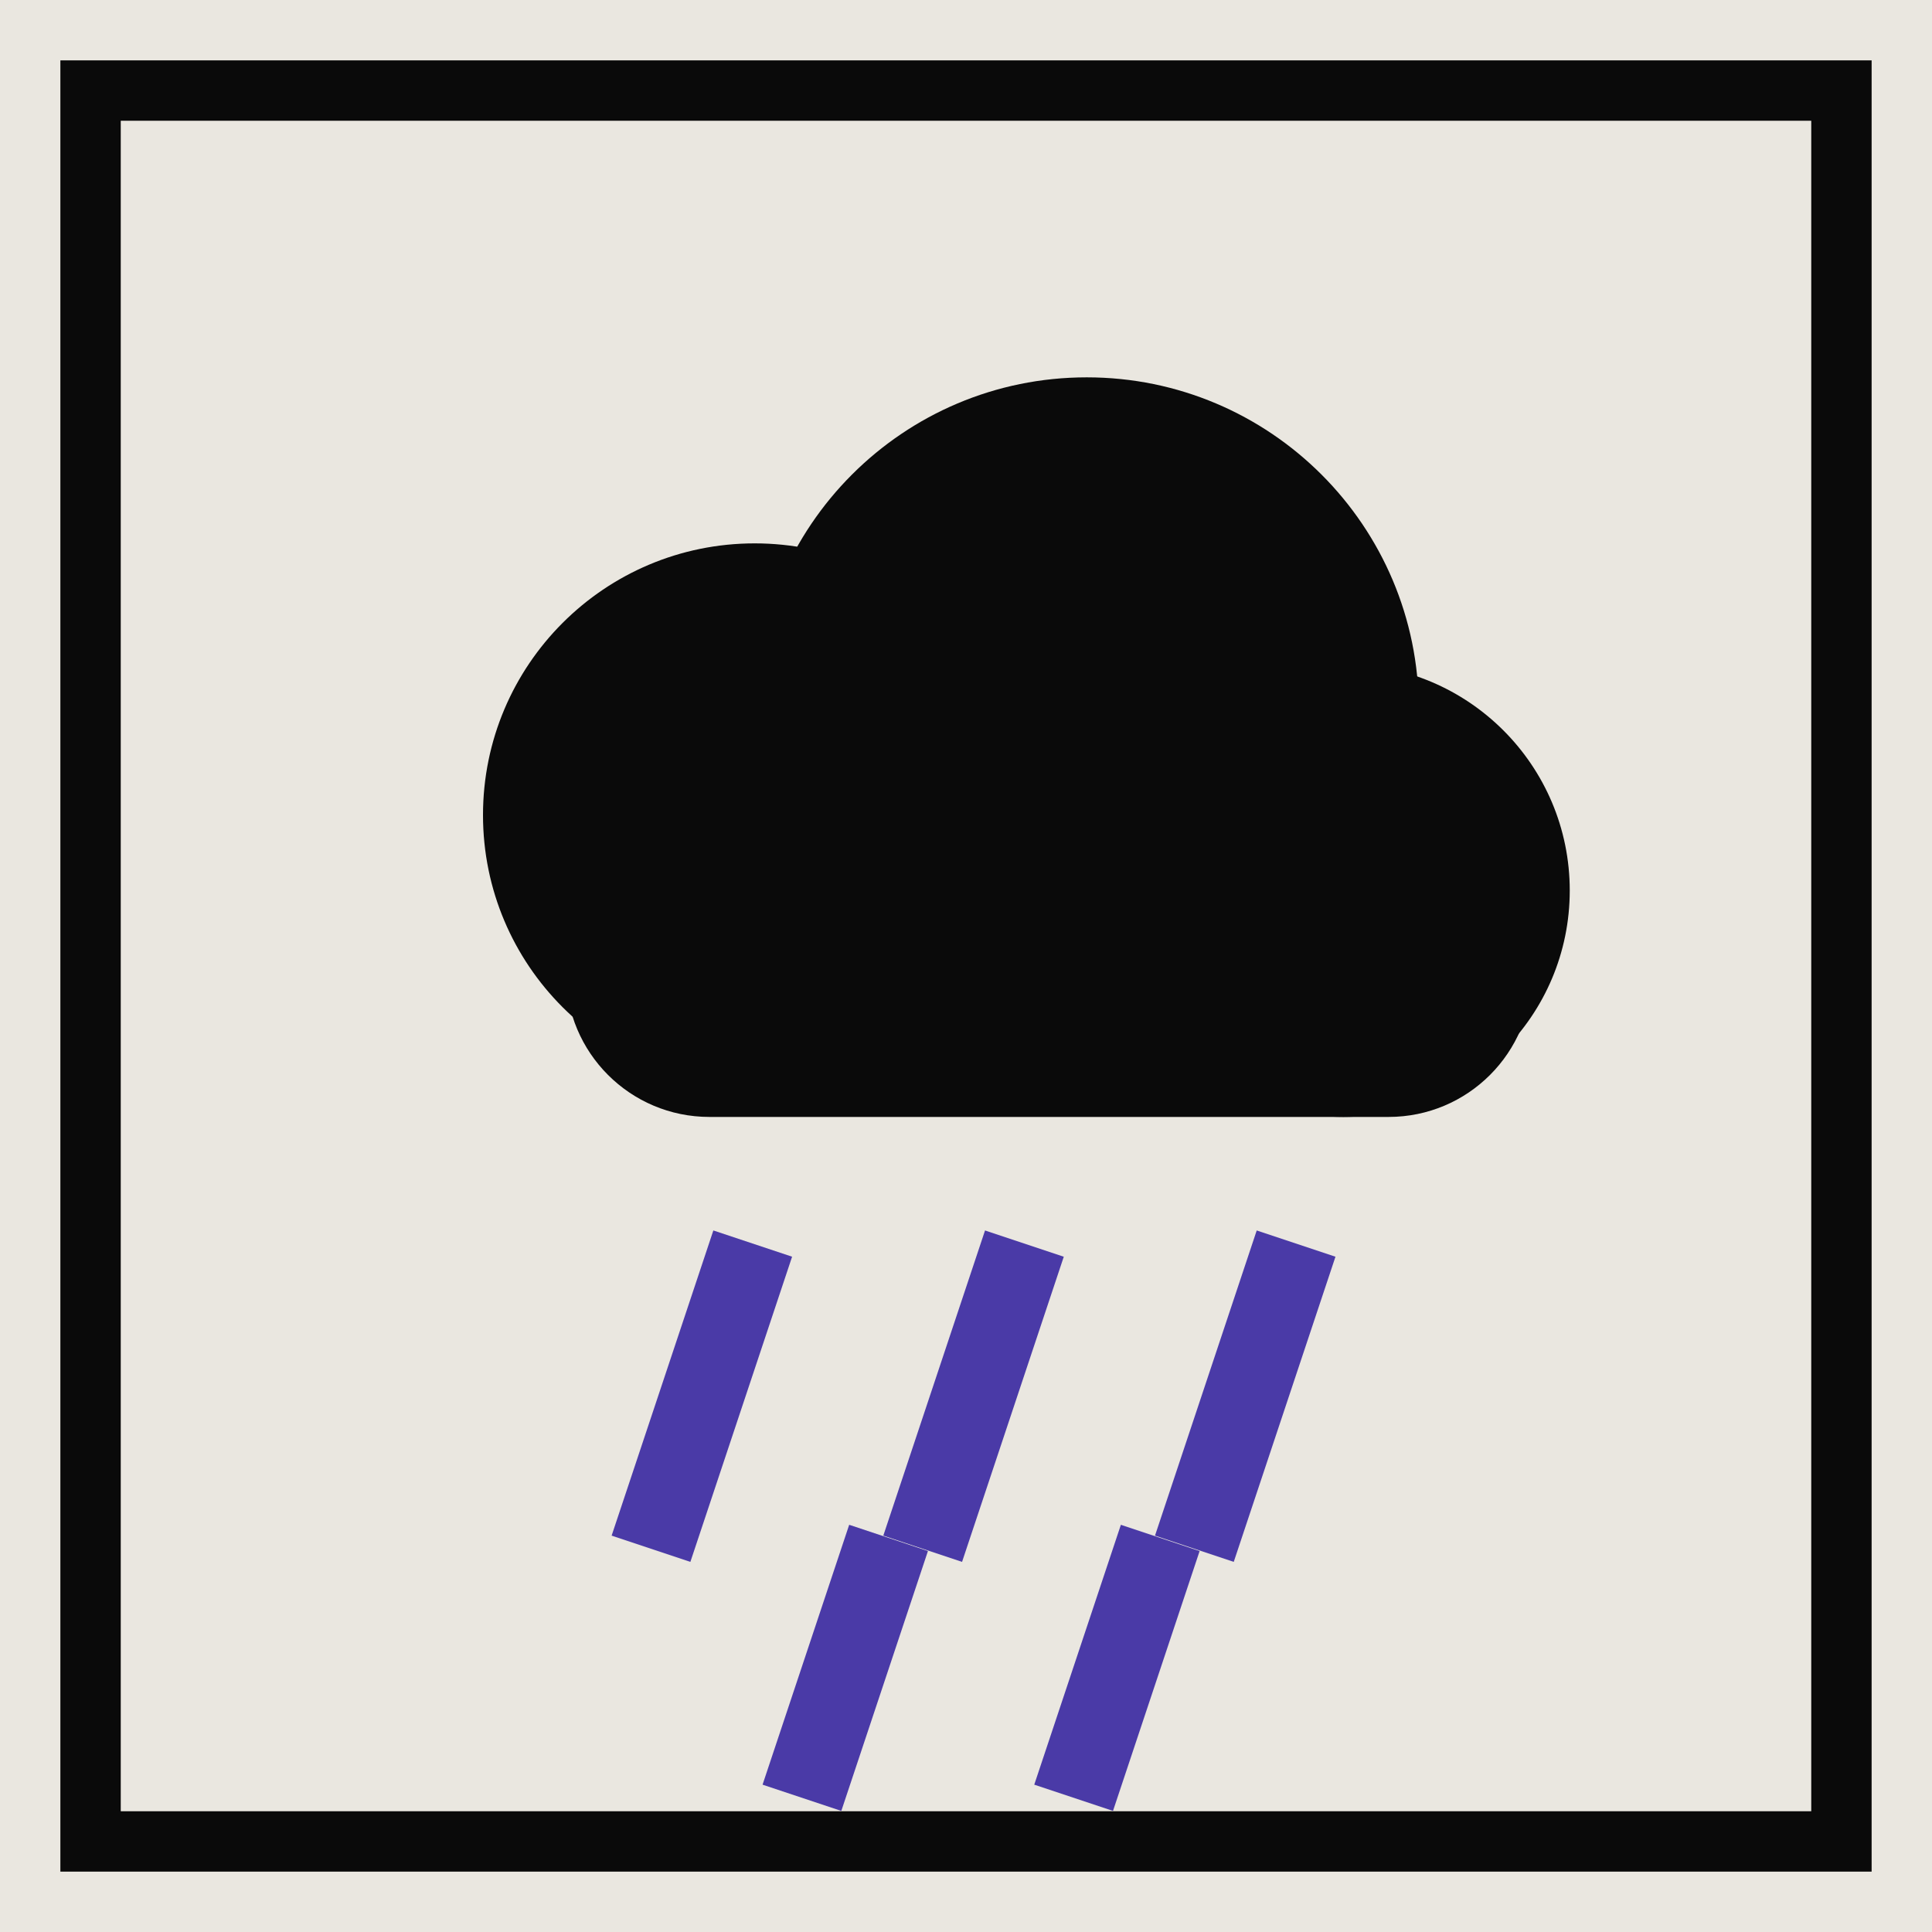
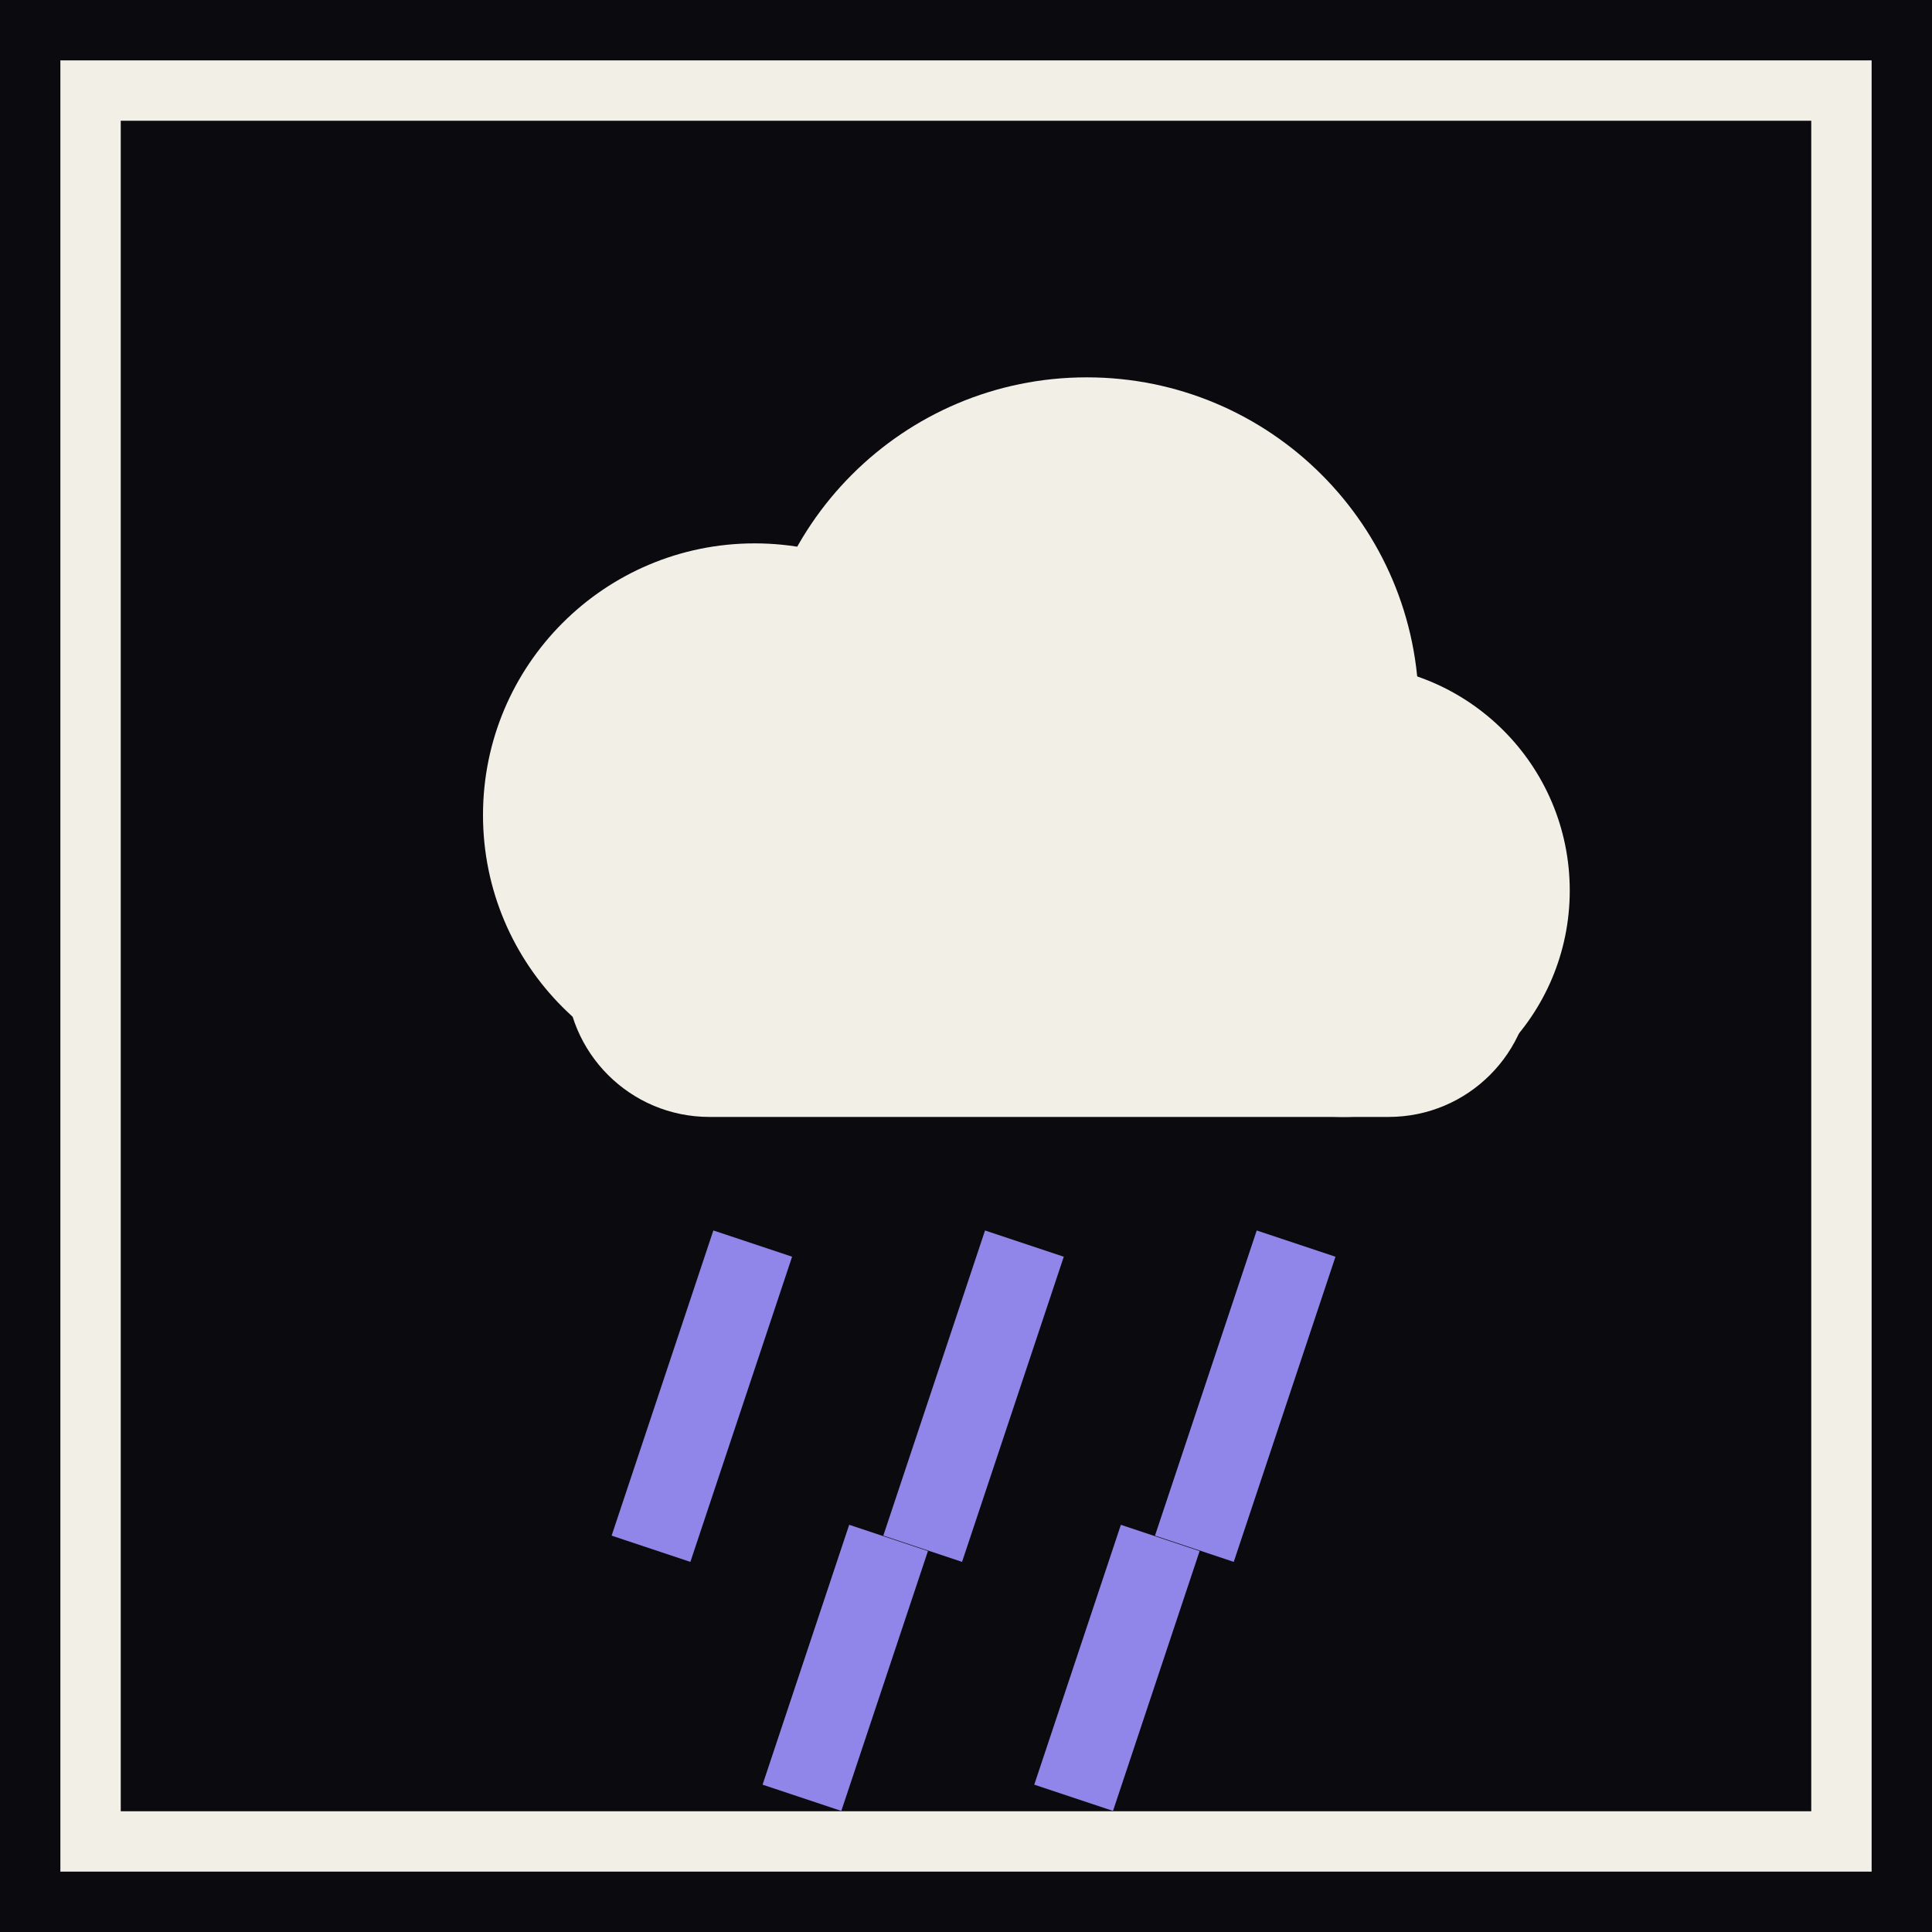
<svg xmlns="http://www.w3.org/2000/svg" viewBox="0 0 512 512">
-   <rect width="512" height="512" fill="#eae7e0" />
-   <rect x="24" y="24" width="464" height="464" fill="none" stroke="#0a0a0a" stroke-width="16" />
-   <g fill="#0a0a0a">
+   <rect width="512" height="512" fill="#0b0a0f" />
+   <rect x="24" y="24" width="464" height="464" fill="none" stroke="#f2efe7" stroke-width="16" />
+   <g fill="#f2efe7">
    <circle cx="200" cy="216" r="72" />
    <circle cx="288" cy="188" r="88" />
    <circle cx="356" cy="236" r="60" />
    <rect x="150" y="220" width="256" height="76" rx="38" />
  </g>
-   <g stroke="#4a3aa7" stroke-width="22" stroke-linecap="square">
+   <g stroke="#9085e9" stroke-width="22" stroke-linecap="square">
    <line x1="196" y1="340" x2="176" y2="400" />
    <line x1="268" y1="340" x2="248" y2="400" />
    <line x1="340" y1="340" x2="320" y2="400" />
    <line x1="232" y1="418" x2="216" y2="466" />
    <line x1="304" y1="418" x2="288" y2="466" />
  </g>
</svg>
